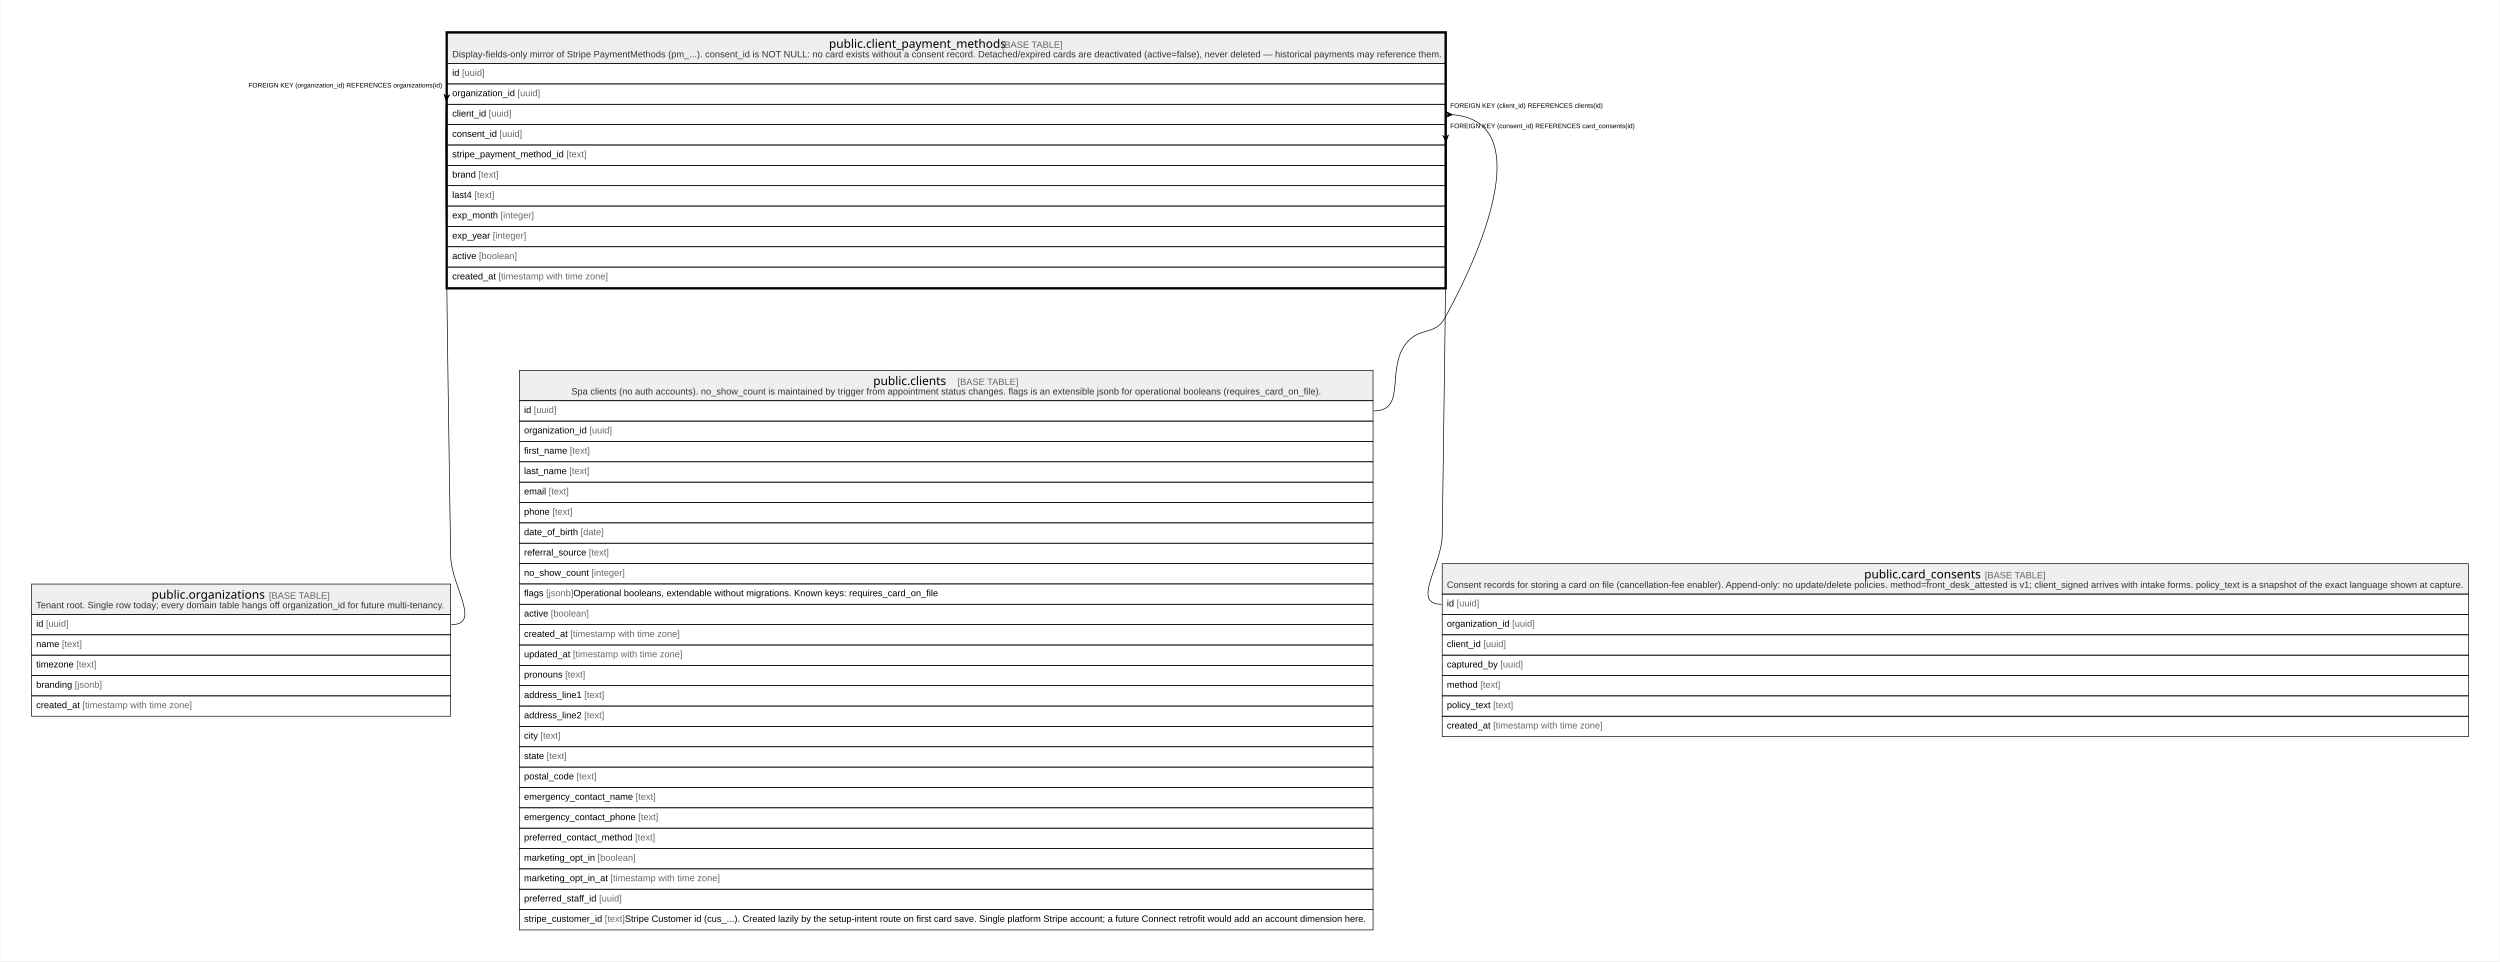
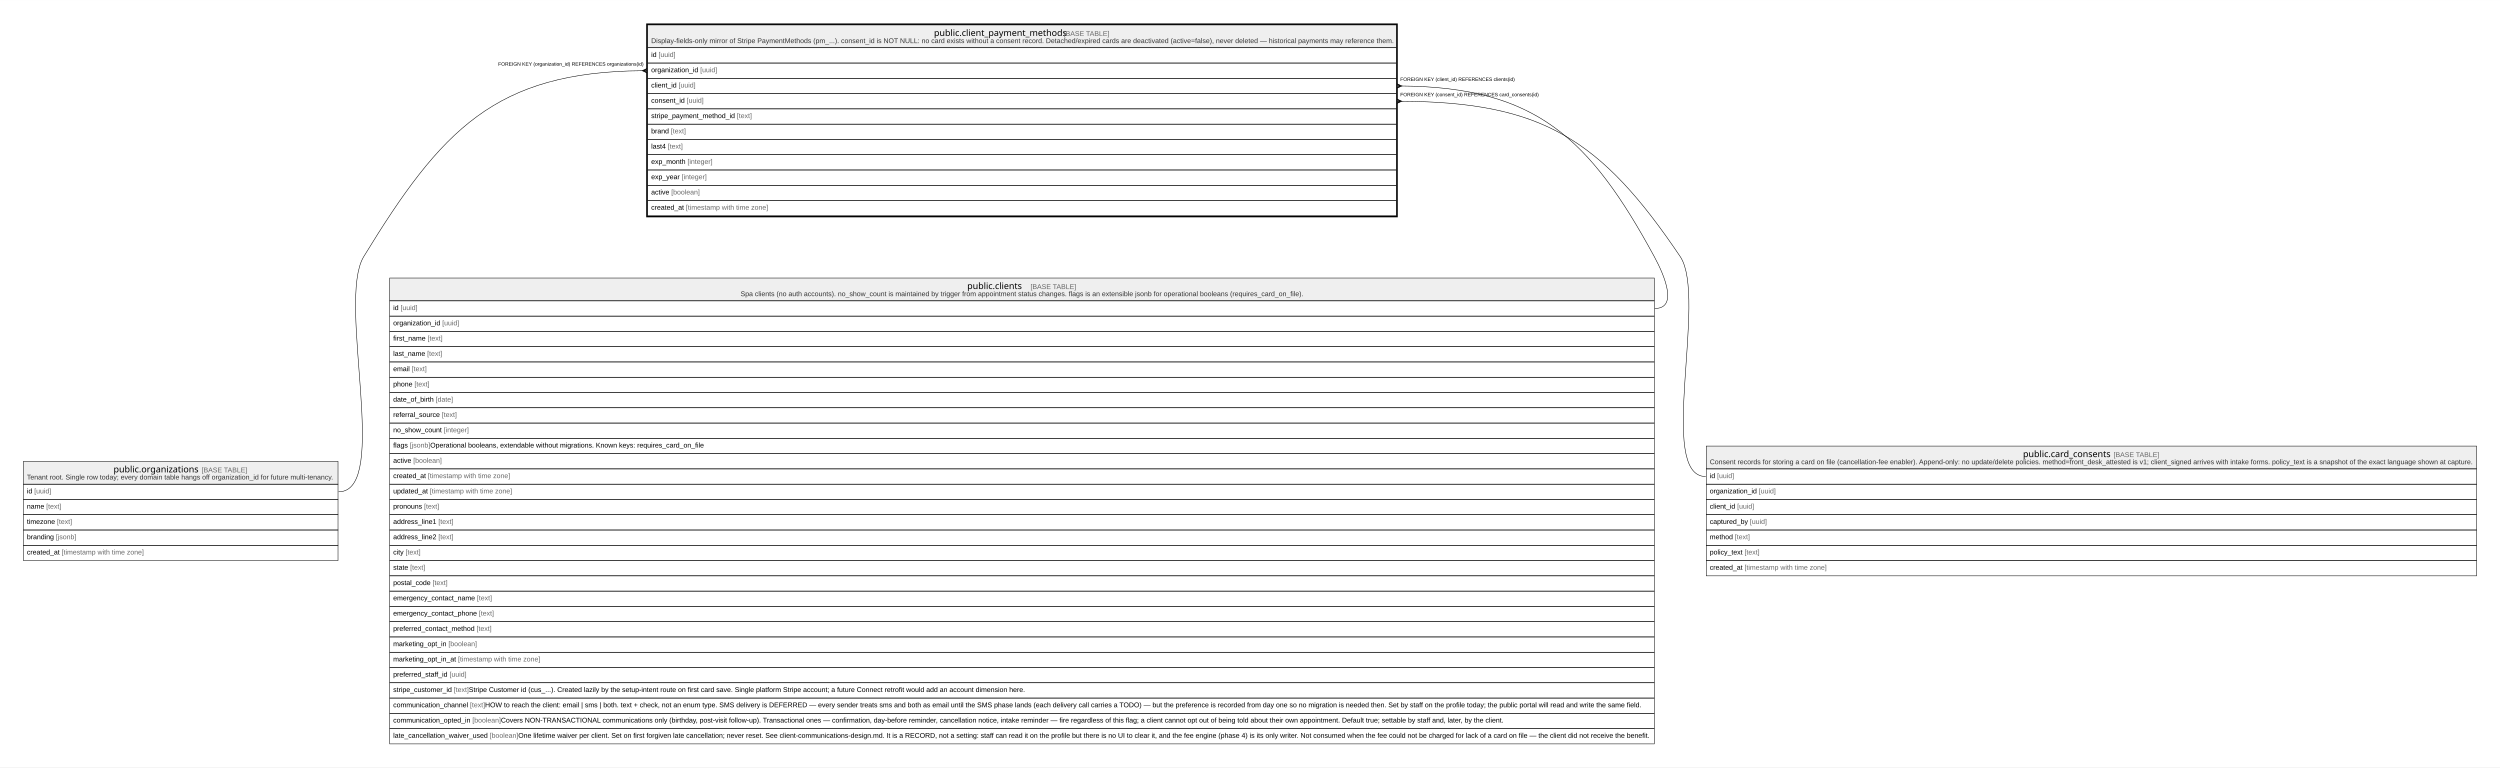
- <svg xmlns="http://www.w3.org/2000/svg" width="3782pt" height="1454pt" viewBox="0.00 0.00 3781.99 1454.40">
-   <g id="graph0" class="graph" transform="scale(1 1) rotate(0) translate(4 1450.4)">
-     <polygon fill="white" stroke="none" points="-4,4 -4,-1450.4 3777.99,-1450.4 3777.99,4 -4,4" />
+ <svg xmlns="http://www.w3.org/2000/svg" width="5040pt" height="1547pt" viewBox="0.00 0.00 5039.99 1546.80">
+   <g id="graph0" class="graph" transform="scale(1 1) rotate(0) translate(4 1542.8)">
+     <polygon fill="white" stroke="none" points="-4,4 -4,-1542.8 5035.99,-1542.8 5035.99,4 -4,4" />
    <g id="node1" class="node">
-       <polygon fill="#efefef" stroke="none" points="672.74,-1354.2 672.74,-1400.2 2181.9,-1400.2 2181.9,-1354.2 672.74,-1354.2" />
-       <polygon fill="none" stroke="black" points="672.74,-1354.2 672.74,-1400.2 2181.9,-1400.2 2181.9,-1354.2 672.74,-1354.2" />
-       <text text-anchor="start" x="1249.85" y="-1378" font-family="Arial Bold" font-size="18.00">public.client_payment_methods</text>
-       <text text-anchor="start" x="1480.3" y="-1378" font-family="Arial" font-size="14.00">    </text>
-       <text text-anchor="start" x="1511.42" y="-1378" font-family="Arial" font-size="14.00" fill="#666666">[BASE TABLE]</text>
-       <text text-anchor="start" x="679.74" y="-1363.6" font-family="Arial" font-size="14.00" fill="#333333">Display-fields-only mirror of Stripe PaymentMethods (pm_...). consent_id is NOT NULL: no card exists without a consent record. Detached/expired cards are deactivated (active=false), never deleted — historical payments may reference them.</text>
-       <polygon fill="none" stroke="black" points="672.74,-1323.4 672.74,-1354.2 2181.9,-1354.2 2181.9,-1323.4 672.74,-1323.4" />
-       <text text-anchor="start" x="679.74" y="-1335.6" font-family="Arial" font-size="14.00">id </text>
-       <text text-anchor="start" x="694.52" y="-1335.6" font-family="Arial" font-size="14.00" fill="#666666">[uuid]</text>
-       <polygon fill="none" stroke="black" points="672.74,-1292.6 672.74,-1323.4 2181.9,-1323.4 2181.9,-1292.6 672.74,-1292.6" />
-       <text text-anchor="start" x="679.74" y="-1304.8" font-family="Arial" font-size="14.00">organization_id </text>
-       <text text-anchor="start" x="778.59" y="-1304.8" font-family="Arial" font-size="14.00" fill="#666666">[uuid]</text>
-       <polygon fill="none" stroke="black" points="672.74,-1261.8 672.74,-1292.6 2181.9,-1292.6 2181.9,-1261.8 672.74,-1261.8" />
-       <text text-anchor="start" x="679.74" y="-1274" font-family="Arial" font-size="14.00">client_id </text>
-       <text text-anchor="start" x="734.99" y="-1274" font-family="Arial" font-size="14.00" fill="#666666">[uuid]</text>
-       <polygon fill="none" stroke="black" points="672.74,-1231 672.74,-1261.8 2181.9,-1261.8 2181.9,-1231 672.74,-1231" />
-       <text text-anchor="start" x="679.74" y="-1243.2" font-family="Arial" font-size="14.00">consent_id </text>
-       <text text-anchor="start" x="751.34" y="-1243.2" font-family="Arial" font-size="14.00" fill="#666666">[uuid]</text>
-       <polygon fill="none" stroke="black" points="672.74,-1200.2 672.74,-1231 2181.9,-1231 2181.9,-1200.2 672.74,-1200.2" />
-       <text text-anchor="start" x="679.74" y="-1212.4" font-family="Arial" font-size="14.00">stripe_payment_method_id </text>
-       <text text-anchor="start" x="852.51" y="-1212.4" font-family="Arial" font-size="14.00" fill="#666666">[text]</text>
-       <polygon fill="none" stroke="black" points="672.74,-1169.4 672.74,-1200.2 2181.9,-1200.2 2181.9,-1169.4 672.74,-1169.4" />
-       <text text-anchor="start" x="679.74" y="-1181.6" font-family="Arial" font-size="14.00">brand </text>
-       <text text-anchor="start" x="719.43" y="-1181.6" font-family="Arial" font-size="14.00" fill="#666666">[text]</text>
-       <polygon fill="none" stroke="black" points="672.74,-1138.6 672.74,-1169.4 2181.9,-1169.4 2181.9,-1138.6 672.74,-1138.6" />
-       <text text-anchor="start" x="679.74" y="-1150.8" font-family="Arial" font-size="14.00">last4 </text>
-       <text text-anchor="start" x="713.2" y="-1150.8" font-family="Arial" font-size="14.00" fill="#666666">[text]</text>
-       <polygon fill="none" stroke="black" points="672.74,-1107.8 672.74,-1138.6 2181.9,-1138.6 2181.9,-1107.8 672.74,-1107.8" />
-       <text text-anchor="start" x="679.74" y="-1120" font-family="Arial" font-size="14.00">exp_month </text>
-       <text text-anchor="start" x="752.9" y="-1120" font-family="Arial" font-size="14.00" fill="#666666">[integer]</text>
-       <polygon fill="none" stroke="black" points="672.74,-1077 672.74,-1107.8 2181.9,-1107.8 2181.9,-1077 672.74,-1077" />
-       <text text-anchor="start" x="679.74" y="-1089.2" font-family="Arial" font-size="14.00">exp_year </text>
-       <text text-anchor="start" x="741.22" y="-1089.2" font-family="Arial" font-size="14.00" fill="#666666">[integer]</text>
-       <polygon fill="none" stroke="black" points="672.74,-1046.2 672.74,-1077 2181.9,-1077 2181.9,-1046.2 672.74,-1046.2" />
-       <text text-anchor="start" x="679.74" y="-1058.4" font-family="Arial" font-size="14.00">active </text>
-       <text text-anchor="start" x="720.2" y="-1058.4" font-family="Arial" font-size="14.00" fill="#666666">[boolean]</text>
-       <polygon fill="none" stroke="black" points="672.74,-1015.4 672.74,-1046.2 2181.9,-1046.2 2181.9,-1015.4 672.74,-1015.4" />
-       <text text-anchor="start" x="679.74" y="-1027.6" font-family="Arial" font-size="14.00">created_at </text>
-       <text text-anchor="start" x="749.79" y="-1027.6" font-family="Arial" font-size="14.00" fill="#666666">[timestamp with time zone]</text>
-       <polygon fill="none" stroke="black" stroke-width="3" points="671.24,-1013.9 671.24,-1401.7 2183.4,-1401.7 2183.4,-1013.9 671.24,-1013.9" />
+       <polygon fill="#efefef" stroke="none" points="1301.74,-1446.6 1301.74,-1492.6 2810.9,-1492.6 2810.9,-1446.6 1301.74,-1446.6" />
+       <polygon fill="none" stroke="black" points="1301.74,-1446.6 1301.74,-1492.6 2810.9,-1492.6 2810.9,-1446.6 1301.74,-1446.6" />
+       <text text-anchor="start" x="1878.85" y="-1470.4" font-family="Arial Bold" font-size="18.00">public.client_payment_methods</text>
+       <text text-anchor="start" x="2109.3" y="-1470.4" font-family="Arial" font-size="14.00">    </text>
+       <text text-anchor="start" x="2140.42" y="-1470.4" font-family="Arial" font-size="14.00" fill="#666666">[BASE TABLE]</text>
+       <text text-anchor="start" x="1308.74" y="-1456" font-family="Arial" font-size="14.00" fill="#333333">Display-fields-only mirror of Stripe PaymentMethods (pm_...). consent_id is NOT NULL: no card exists without a consent record. Detached/expired cards are deactivated (active=false), never deleted — historical payments may reference them.</text>
+       <polygon fill="none" stroke="black" points="1301.74,-1415.8 1301.74,-1446.6 2810.9,-1446.6 2810.9,-1415.8 1301.74,-1415.8" />
+       <text text-anchor="start" x="1308.74" y="-1428" font-family="Arial" font-size="14.00">id </text>
+       <text text-anchor="start" x="1323.52" y="-1428" font-family="Arial" font-size="14.00" fill="#666666">[uuid]</text>
+       <polygon fill="none" stroke="black" points="1301.74,-1385 1301.74,-1415.8 2810.9,-1415.8 2810.9,-1385 1301.74,-1385" />
+       <text text-anchor="start" x="1308.74" y="-1397.2" font-family="Arial" font-size="14.00">organization_id </text>
+       <text text-anchor="start" x="1407.59" y="-1397.2" font-family="Arial" font-size="14.00" fill="#666666">[uuid]</text>
+       <polygon fill="none" stroke="black" points="1301.74,-1354.2 1301.74,-1385 2810.9,-1385 2810.9,-1354.2 1301.74,-1354.2" />
+       <text text-anchor="start" x="1308.74" y="-1366.4" font-family="Arial" font-size="14.00">client_id </text>
+       <text text-anchor="start" x="1363.99" y="-1366.4" font-family="Arial" font-size="14.00" fill="#666666">[uuid]</text>
+       <polygon fill="none" stroke="black" points="1301.74,-1323.4 1301.74,-1354.2 2810.9,-1354.2 2810.9,-1323.4 1301.74,-1323.4" />
+       <text text-anchor="start" x="1308.74" y="-1335.6" font-family="Arial" font-size="14.00">consent_id </text>
+       <text text-anchor="start" x="1380.34" y="-1335.6" font-family="Arial" font-size="14.00" fill="#666666">[uuid]</text>
+       <polygon fill="none" stroke="black" points="1301.74,-1292.6 1301.74,-1323.4 2810.9,-1323.4 2810.9,-1292.6 1301.74,-1292.6" />
+       <text text-anchor="start" x="1308.74" y="-1304.8" font-family="Arial" font-size="14.00">stripe_payment_method_id </text>
+       <text text-anchor="start" x="1481.51" y="-1304.8" font-family="Arial" font-size="14.00" fill="#666666">[text]</text>
+       <polygon fill="none" stroke="black" points="1301.74,-1261.8 1301.74,-1292.6 2810.9,-1292.6 2810.9,-1261.8 1301.74,-1261.8" />
+       <text text-anchor="start" x="1308.74" y="-1274" font-family="Arial" font-size="14.00">brand </text>
+       <text text-anchor="start" x="1348.43" y="-1274" font-family="Arial" font-size="14.00" fill="#666666">[text]</text>
+       <polygon fill="none" stroke="black" points="1301.74,-1231 1301.74,-1261.8 2810.9,-1261.8 2810.9,-1231 1301.74,-1231" />
+       <text text-anchor="start" x="1308.74" y="-1243.2" font-family="Arial" font-size="14.00">last4 </text>
+       <text text-anchor="start" x="1342.2" y="-1243.2" font-family="Arial" font-size="14.00" fill="#666666">[text]</text>
+       <polygon fill="none" stroke="black" points="1301.74,-1200.2 1301.74,-1231 2810.9,-1231 2810.9,-1200.2 1301.74,-1200.2" />
+       <text text-anchor="start" x="1308.74" y="-1212.4" font-family="Arial" font-size="14.00">exp_month </text>
+       <text text-anchor="start" x="1381.9" y="-1212.4" font-family="Arial" font-size="14.00" fill="#666666">[integer]</text>
+       <polygon fill="none" stroke="black" points="1301.74,-1169.4 1301.74,-1200.2 2810.9,-1200.2 2810.9,-1169.4 1301.74,-1169.4" />
+       <text text-anchor="start" x="1308.74" y="-1181.6" font-family="Arial" font-size="14.00">exp_year </text>
+       <text text-anchor="start" x="1370.22" y="-1181.6" font-family="Arial" font-size="14.00" fill="#666666">[integer]</text>
+       <polygon fill="none" stroke="black" points="1301.74,-1138.6 1301.74,-1169.4 2810.9,-1169.4 2810.9,-1138.6 1301.74,-1138.6" />
+       <text text-anchor="start" x="1308.74" y="-1150.8" font-family="Arial" font-size="14.00">active </text>
+       <text text-anchor="start" x="1349.2" y="-1150.8" font-family="Arial" font-size="14.00" fill="#666666">[boolean]</text>
+       <polygon fill="none" stroke="black" points="1301.74,-1107.8 1301.74,-1138.6 2810.9,-1138.6 2810.9,-1107.8 1301.74,-1107.8" />
+       <text text-anchor="start" x="1308.74" y="-1120" font-family="Arial" font-size="14.00">created_at </text>
+       <text text-anchor="start" x="1378.79" y="-1120" font-family="Arial" font-size="14.00" fill="#666666">[timestamp with time zone]</text>
+       <polygon fill="none" stroke="black" stroke-width="3" points="1300.24,-1106.3 1300.24,-1494.1 2812.4,-1494.1 2812.4,-1106.3 1300.24,-1106.3" />
    </g>
    <g id="node2" class="node">
-       <polygon fill="#efefef" stroke="none" points="43.2,-520.6 43.2,-566.6 677.44,-566.6 677.44,-520.6 43.2,-520.6" />
-       <polygon fill="none" stroke="black" points="43.2,-520.6 43.2,-566.6 677.44,-566.6 677.44,-520.6 43.2,-520.6" />
-       <text text-anchor="start" x="224.84" y="-544.4" font-family="Arial Bold" font-size="18.00">public.organizations</text>
-       <text text-anchor="start" x="371.3" y="-544.4" font-family="Arial" font-size="14.00">    </text>
-       <text text-anchor="start" x="402.42" y="-544.4" font-family="Arial" font-size="14.00" fill="#666666">[BASE TABLE]</text>
-       <text text-anchor="start" x="50.2" y="-530" font-family="Arial" font-size="14.00" fill="#333333">Tenant root. Single row today; every domain table hangs off organization_id for future multi-tenancy.</text>
-       <polygon fill="none" stroke="black" points="43.2,-489.8 43.2,-520.6 677.44,-520.6 677.44,-489.8 43.2,-489.8" />
-       <text text-anchor="start" x="50.2" y="-502" font-family="Arial" font-size="14.00">id </text>
-       <text text-anchor="start" x="64.99" y="-502" font-family="Arial" font-size="14.00" fill="#666666">[uuid]</text>
-       <polygon fill="none" stroke="black" points="43.2,-459 43.2,-489.8 677.44,-489.8 677.44,-459 43.2,-459" />
-       <text text-anchor="start" x="50.2" y="-471.2" font-family="Arial" font-size="14.00">name </text>
-       <text text-anchor="start" x="89.11" y="-471.2" font-family="Arial" font-size="14.00" fill="#666666">[text]</text>
-       <polygon fill="none" stroke="black" points="43.2,-428.2 43.2,-459 677.44,-459 677.44,-428.2 43.2,-428.2" />
-       <text text-anchor="start" x="50.2" y="-440.4" font-family="Arial" font-size="14.00">timezone </text>
-       <text text-anchor="start" x="110.9" y="-440.4" font-family="Arial" font-size="14.00" fill="#666666">[text]</text>
-       <polygon fill="none" stroke="black" points="43.2,-397.4 43.2,-428.2 677.44,-428.2 677.44,-397.4 43.2,-397.4" />
-       <text text-anchor="start" x="50.2" y="-409.6" font-family="Arial" font-size="14.00">branding </text>
-       <text text-anchor="start" x="108.58" y="-409.6" font-family="Arial" font-size="14.00" fill="#666666">[jsonb]</text>
-       <polygon fill="none" stroke="black" points="43.2,-366.6 43.2,-397.4 677.44,-397.4 677.44,-366.6 43.2,-366.6" />
-       <text text-anchor="start" x="50.2" y="-378.8" font-family="Arial" font-size="14.00">created_at </text>
-       <text text-anchor="start" x="120.25" y="-378.8" font-family="Arial" font-size="14.00" fill="#666666">[timestamp with time zone]</text>
+       <polygon fill="#efefef" stroke="none" points="43.2,-566.8 43.2,-612.8 677.44,-612.8 677.44,-566.8 43.2,-566.8" />
+       <polygon fill="none" stroke="black" points="43.2,-566.8 43.2,-612.8 677.44,-612.8 677.44,-566.8 43.2,-566.8" />
+       <text text-anchor="start" x="224.84" y="-590.6" font-family="Arial Bold" font-size="18.00">public.organizations</text>
+       <text text-anchor="start" x="371.3" y="-590.6" font-family="Arial" font-size="14.00">    </text>
+       <text text-anchor="start" x="402.42" y="-590.6" font-family="Arial" font-size="14.00" fill="#666666">[BASE TABLE]</text>
+       <text text-anchor="start" x="50.2" y="-576.2" font-family="Arial" font-size="14.00" fill="#333333">Tenant root. Single row today; every domain table hangs off organization_id for future multi-tenancy.</text>
+       <polygon fill="none" stroke="black" points="43.2,-536 43.2,-566.8 677.44,-566.8 677.44,-536 43.2,-536" />
+       <text text-anchor="start" x="50.2" y="-548.2" font-family="Arial" font-size="14.00">id </text>
+       <text text-anchor="start" x="64.99" y="-548.2" font-family="Arial" font-size="14.00" fill="#666666">[uuid]</text>
+       <polygon fill="none" stroke="black" points="43.2,-505.2 43.2,-536 677.44,-536 677.44,-505.2 43.2,-505.2" />
+       <text text-anchor="start" x="50.2" y="-517.4" font-family="Arial" font-size="14.00">name </text>
+       <text text-anchor="start" x="89.11" y="-517.4" font-family="Arial" font-size="14.00" fill="#666666">[text]</text>
+       <polygon fill="none" stroke="black" points="43.2,-474.4 43.2,-505.2 677.44,-505.2 677.44,-474.4 43.2,-474.4" />
+       <text text-anchor="start" x="50.2" y="-486.6" font-family="Arial" font-size="14.00">timezone </text>
+       <text text-anchor="start" x="110.9" y="-486.6" font-family="Arial" font-size="14.00" fill="#666666">[text]</text>
+       <polygon fill="none" stroke="black" points="43.2,-443.6 43.2,-474.4 677.44,-474.4 677.44,-443.6 43.2,-443.6" />
+       <text text-anchor="start" x="50.2" y="-455.8" font-family="Arial" font-size="14.00">branding </text>
+       <text text-anchor="start" x="108.58" y="-455.8" font-family="Arial" font-size="14.00" fill="#666666">[jsonb]</text>
+       <polygon fill="none" stroke="black" points="43.2,-412.8 43.2,-443.6 677.44,-443.6 677.44,-412.8 43.2,-412.8" />
+       <text text-anchor="start" x="50.2" y="-425" font-family="Arial" font-size="14.00">created_at </text>
+       <text text-anchor="start" x="120.25" y="-425" font-family="Arial" font-size="14.00" fill="#666666">[timestamp with time zone]</text>
    </g>
    <g id="edge1" class="edge">
-       <path fill="none" stroke="black" d="M670.67,-1297.86C667.2,-1213.27 677.24,-627.38 677.44,-609.8 677.96,-563.31 724.93,-505.2 678.44,-505.2" />
-       <polygon fill="black" stroke="black" points="670.65,-1297.72 667.23,-1308.14 671.21,-1303.03 671.67,-1307.33 671.67,-1307.33 671.67,-1307.33 671.21,-1303.03 676.18,-1307.2 670.65,-1297.72" />
-       <text text-anchor="start" x="371.3" y="-1318" font-family="Arial" font-size="10.00">FOREIGN KEY (organization_id) REFERENCES organizations(id)</text>
+       <path fill="none" stroke="black" d="M1290.58,-1400.36C994.56,-1397.78 885.92,-1281.84 729.32,-1025.6 674.05,-935.17 784.42,-551.4 678.44,-551.4" />
+       <polygon fill="black" stroke="black" points="1290.4,-1400.36 1300.38,-1404.9 1295.74,-1400.38 1300.07,-1400.4 1300.07,-1400.4 1300.07,-1400.4 1295.74,-1400.38 1300.42,-1395.9 1290.4,-1400.36" />
+       <text text-anchor="start" x="1000.3" y="-1410.4" font-family="Arial" font-size="10.00">FOREIGN KEY (organization_id) REFERENCES organizations(id)</text>
    </g>
    <g id="node3" class="node">
-       <polygon fill="#efefef" stroke="none" points="781.45,-844 781.45,-890 2073.19,-890 2073.19,-844 781.45,-844" />
-       <polygon fill="none" stroke="black" points="781.45,-844 781.45,-890 2073.19,-890 2073.19,-844 781.45,-844" />
-       <text text-anchor="start" x="1316.84" y="-867.8" font-family="Arial Bold" font-size="18.00">public.clients</text>
-       <text text-anchor="start" x="1413.31" y="-867.8" font-family="Arial" font-size="14.00">    </text>
-       <text text-anchor="start" x="1444.43" y="-867.8" font-family="Arial" font-size="14.00" fill="#666666">[BASE TABLE]</text>
-       <text text-anchor="start" x="859.99" y="-853.4" font-family="Arial" font-size="14.00" fill="#333333">Spa clients (no auth accounts). no_show_count is maintained by trigger from appointment status changes. flags is an extensible jsonb for operational booleans (requires_card_on_file).</text>
-       <polygon fill="none" stroke="black" points="781.45,-813.2 781.45,-844 2073.19,-844 2073.19,-813.2 781.45,-813.2" />
-       <text text-anchor="start" x="788.45" y="-825.4" font-family="Arial" font-size="14.00">id </text>
-       <text text-anchor="start" x="803.23" y="-825.4" font-family="Arial" font-size="14.00" fill="#666666">[uuid]</text>
-       <polygon fill="none" stroke="black" points="781.45,-782.4 781.45,-813.2 2073.19,-813.2 2073.19,-782.4 781.45,-782.4" />
-       <text text-anchor="start" x="788.45" y="-794.6" font-family="Arial" font-size="14.00">organization_id </text>
-       <text text-anchor="start" x="887.29" y="-794.6" font-family="Arial" font-size="14.00" fill="#666666">[uuid]</text>
-       <polygon fill="none" stroke="black" points="781.45,-751.6 781.45,-782.4 2073.19,-782.4 2073.19,-751.6 781.45,-751.6" />
-       <text text-anchor="start" x="788.45" y="-763.8" font-family="Arial" font-size="14.00">first_name </text>
-       <text text-anchor="start" x="857.69" y="-763.8" font-family="Arial" font-size="14.00" fill="#666666">[text]</text>
-       <polygon fill="none" stroke="black" points="781.45,-720.8 781.45,-751.6 2073.19,-751.6 2073.19,-720.8 781.45,-720.8" />
-       <text text-anchor="start" x="788.45" y="-733" font-family="Arial" font-size="14.00">last_name </text>
-       <text text-anchor="start" x="856.93" y="-733" font-family="Arial" font-size="14.00" fill="#666666">[text]</text>
-       <polygon fill="none" stroke="black" points="781.45,-690 781.45,-720.8 2073.19,-720.8 2073.19,-690 781.45,-690" />
-       <text text-anchor="start" x="788.45" y="-702.2" font-family="Arial" font-size="14.00">email </text>
-       <text text-anchor="start" x="825.79" y="-702.2" font-family="Arial" font-size="14.00" fill="#666666">[text]</text>
-       <polygon fill="none" stroke="black" points="781.45,-659.2 781.45,-690 2073.19,-690 2073.19,-659.2 781.45,-659.2" />
-       <text text-anchor="start" x="788.45" y="-671.4" font-family="Arial" font-size="14.00">phone </text>
-       <text text-anchor="start" x="831.27" y="-671.4" font-family="Arial" font-size="14.00" fill="#666666">[text]</text>
-       <polygon fill="none" stroke="black" points="781.45,-628.4 781.45,-659.2 2073.19,-659.2 2073.19,-628.4 781.45,-628.4" />
-       <text text-anchor="start" x="788.45" y="-640.6" font-family="Arial" font-size="14.00">date_of_birth </text>
-       <text text-anchor="start" x="874.07" y="-640.6" font-family="Arial" font-size="14.00" fill="#666666">[date]</text>
-       <polygon fill="none" stroke="black" points="781.45,-597.6 781.45,-628.4 2073.19,-628.4 2073.19,-597.6 781.45,-597.6" />
-       <text text-anchor="start" x="788.45" y="-609.8" font-family="Arial" font-size="14.00">referral_source </text>
-       <text text-anchor="start" x="886.49" y="-609.8" font-family="Arial" font-size="14.00" fill="#666666">[text]</text>
-       <polygon fill="none" stroke="black" points="781.45,-566.8 781.45,-597.6 2073.19,-597.6 2073.19,-566.8 781.45,-566.8" />
-       <text text-anchor="start" x="788.45" y="-579" font-family="Arial" font-size="14.00">no_show_count </text>
-       <text text-anchor="start" x="890.41" y="-579" font-family="Arial" font-size="14.00" fill="#666666">[integer]</text>
-       <polygon fill="none" stroke="black" points="781.45,-536 781.45,-566.8 2073.19,-566.8 2073.19,-536 781.45,-536" />
-       <text text-anchor="start" x="788.45" y="-548.2" font-family="Arial" font-size="14.00">flags </text>
-       <text text-anchor="start" x="821.91" y="-548.2" font-family="Arial" font-size="14.00" fill="#666666">[jsonb]</text>
-       <text text-anchor="start" x="863.16" y="-548.2" font-family="Arial" font-size="14.00"> Operational booleans, extendable without migrations. Known keys: requires_card_on_file</text>
-       <polygon fill="none" stroke="black" points="781.45,-505.2 781.45,-536 2073.19,-536 2073.19,-505.2 781.45,-505.2" />
-       <text text-anchor="start" x="788.45" y="-517.4" font-family="Arial" font-size="14.00">active </text>
-       <text text-anchor="start" x="828.91" y="-517.4" font-family="Arial" font-size="14.00" fill="#666666">[boolean]</text>
-       <polygon fill="none" stroke="black" points="781.45,-474.4 781.45,-505.2 2073.19,-505.2 2073.19,-474.4 781.45,-474.4" />
-       <text text-anchor="start" x="788.45" y="-486.6" font-family="Arial" font-size="14.00">created_at </text>
-       <text text-anchor="start" x="858.49" y="-486.6" font-family="Arial" font-size="14.00" fill="#666666">[timestamp with time zone]</text>
-       <polygon fill="none" stroke="black" points="781.45,-443.6 781.45,-474.4 2073.19,-474.4 2073.19,-443.6 781.45,-443.6" />
-       <text text-anchor="start" x="788.45" y="-455.8" font-family="Arial" font-size="14.00">updated_at </text>
-       <text text-anchor="start" x="862.4" y="-455.8" font-family="Arial" font-size="14.00" fill="#666666">[timestamp with time zone]</text>
-       <polygon fill="none" stroke="black" points="781.45,-412.8 781.45,-443.6 2073.19,-443.6 2073.19,-412.8 781.45,-412.8" />
-       <text text-anchor="start" x="788.45" y="-425" font-family="Arial" font-size="14.00">pronouns </text>
-       <text text-anchor="start" x="850.71" y="-425" font-family="Arial" font-size="14.00" fill="#666666">[text]</text>
-       <polygon fill="none" stroke="black" points="781.45,-382 781.45,-412.8 2073.19,-412.8 2073.19,-382 781.45,-382" />
-       <text text-anchor="start" x="788.45" y="-394.2" font-family="Arial" font-size="14.00">address_line1 </text>
-       <text text-anchor="start" x="879.51" y="-394.2" font-family="Arial" font-size="14.00" fill="#666666">[text]</text>
-       <polygon fill="none" stroke="black" points="781.45,-351.2 781.45,-382 2073.19,-382 2073.19,-351.2 781.45,-351.2" />
-       <text text-anchor="start" x="788.45" y="-363.4" font-family="Arial" font-size="14.00">address_line2 </text>
-       <text text-anchor="start" x="879.51" y="-363.4" font-family="Arial" font-size="14.00" fill="#666666">[text]</text>
-       <polygon fill="none" stroke="black" points="781.45,-320.4 781.45,-351.2 2073.19,-351.2 2073.19,-320.4 781.45,-320.4" />
-       <text text-anchor="start" x="788.45" y="-332.6" font-family="Arial" font-size="14.00">city </text>
-       <text text-anchor="start" x="813.34" y="-332.6" font-family="Arial" font-size="14.00" fill="#666666">[text]</text>
-       <polygon fill="none" stroke="black" points="781.45,-289.6 781.45,-320.4 2073.19,-320.4 2073.19,-289.6 781.45,-289.6" />
-       <text text-anchor="start" x="788.45" y="-301.8" font-family="Arial" font-size="14.00">state </text>
-       <text text-anchor="start" x="822.69" y="-301.8" font-family="Arial" font-size="14.00" fill="#666666">[text]</text>
-       <polygon fill="none" stroke="black" points="781.45,-258.8 781.45,-289.6 2073.19,-289.6 2073.19,-258.8 781.45,-258.8" />
-       <text text-anchor="start" x="788.45" y="-271" font-family="Arial" font-size="14.00">postal_code </text>
-       <text text-anchor="start" x="867.84" y="-271" font-family="Arial" font-size="14.00" fill="#666666">[text]</text>
-       <polygon fill="none" stroke="black" points="781.45,-228 781.45,-258.8 2073.19,-258.8 2073.19,-228 781.45,-228" />
-       <text text-anchor="start" x="788.45" y="-240.2" font-family="Arial" font-size="14.00">emergency_contact_name </text>
-       <text text-anchor="start" x="957.32" y="-240.2" font-family="Arial" font-size="14.00" fill="#666666">[text]</text>
-       <polygon fill="none" stroke="black" points="781.45,-197.2 781.45,-228 2073.19,-228 2073.19,-197.2 781.45,-197.2" />
-       <text text-anchor="start" x="788.45" y="-209.4" font-family="Arial" font-size="14.00">emergency_contact_phone </text>
-       <text text-anchor="start" x="961.23" y="-209.4" font-family="Arial" font-size="14.00" fill="#666666">[text]</text>
-       <polygon fill="none" stroke="black" points="781.45,-166.4 781.45,-197.2 2073.19,-197.2 2073.19,-166.4 781.45,-166.4" />
-       <text text-anchor="start" x="788.45" y="-178.6" font-family="Arial" font-size="14.00">preferred_contact_method </text>
-       <text text-anchor="start" x="956.55" y="-178.6" font-family="Arial" font-size="14.00" fill="#666666">[text]</text>
-       <polygon fill="none" stroke="black" points="781.45,-135.6 781.45,-166.4 2073.19,-166.4 2073.19,-135.6 781.45,-135.6" />
-       <text text-anchor="start" x="788.45" y="-147.8" font-family="Arial" font-size="14.00">marketing_opt_in </text>
-       <text text-anchor="start" x="899.74" y="-147.8" font-family="Arial" font-size="14.00" fill="#666666">[boolean]</text>
-       <polygon fill="none" stroke="black" points="781.45,-104.8 781.45,-135.6 2073.19,-135.6 2073.19,-104.8 781.45,-104.8" />
-       <text text-anchor="start" x="788.45" y="-117" font-family="Arial" font-size="14.00">marketing_opt_in_at </text>
-       <text text-anchor="start" x="919.2" y="-117" font-family="Arial" font-size="14.00" fill="#666666">[timestamp with time zone]</text>
-       <polygon fill="none" stroke="black" points="781.45,-74 781.45,-104.8 2073.19,-104.8 2073.19,-74 781.45,-74" />
-       <text text-anchor="start" x="788.45" y="-86.2" font-family="Arial" font-size="14.00">preferred_staff_id </text>
-       <text text-anchor="start" x="902.07" y="-86.2" font-family="Arial" font-size="14.00" fill="#666666">[uuid]</text>
-       <polygon fill="none" stroke="black" points="781.45,-43.2 781.45,-74 2073.19,-74 2073.19,-43.2 781.45,-43.2" />
-       <text text-anchor="start" x="788.45" y="-55.4" font-family="Arial" font-size="14.00">stripe_customer_id </text>
-       <text text-anchor="start" x="910.61" y="-55.4" font-family="Arial" font-size="14.00" fill="#666666">[text]</text>
-       <text text-anchor="start" x="940.96" y="-55.4" font-family="Arial" font-size="14.00"> Stripe Customer id (cus_...). Created lazily by the setup-intent route on first card save. Single platform Stripe account; a future Connect retrofit would add an account dimension here.</text>
+       <polygon fill="#efefef" stroke="none" points="781.64,-936.4 781.64,-982.4 3331,-982.4 3331,-936.4 781.64,-936.4" />
+       <polygon fill="none" stroke="black" points="781.64,-936.4 781.64,-982.4 3331,-982.4 3331,-936.4 781.64,-936.4" />
+       <text text-anchor="start" x="1945.84" y="-960.2" font-family="Arial Bold" font-size="18.00">public.clients</text>
+       <text text-anchor="start" x="2042.31" y="-960.2" font-family="Arial" font-size="14.00">    </text>
+       <text text-anchor="start" x="2073.43" y="-960.2" font-family="Arial" font-size="14.00" fill="#666666">[BASE TABLE]</text>
+       <text text-anchor="start" x="1488.99" y="-945.8" font-family="Arial" font-size="14.00" fill="#333333">Spa clients (no auth accounts). no_show_count is maintained by trigger from appointment status changes. flags is an extensible jsonb for operational booleans (requires_card_on_file).</text>
+       <polygon fill="none" stroke="black" points="781.64,-905.6 781.64,-936.4 3331,-936.4 3331,-905.6 781.64,-905.6" />
+       <text text-anchor="start" x="788.64" y="-917.8" font-family="Arial" font-size="14.00">id </text>
+       <text text-anchor="start" x="803.43" y="-917.8" font-family="Arial" font-size="14.00" fill="#666666">[uuid]</text>
+       <polygon fill="none" stroke="black" points="781.64,-874.8 781.64,-905.6 3331,-905.6 3331,-874.8 781.64,-874.8" />
+       <text text-anchor="start" x="788.64" y="-887" font-family="Arial" font-size="14.00">organization_id </text>
+       <text text-anchor="start" x="887.49" y="-887" font-family="Arial" font-size="14.00" fill="#666666">[uuid]</text>
+       <polygon fill="none" stroke="black" points="781.64,-844 781.64,-874.8 3331,-874.8 3331,-844 781.64,-844" />
+       <text text-anchor="start" x="788.64" y="-856.2" font-family="Arial" font-size="14.00">first_name </text>
+       <text text-anchor="start" x="857.89" y="-856.2" font-family="Arial" font-size="14.00" fill="#666666">[text]</text>
+       <polygon fill="none" stroke="black" points="781.64,-813.2 781.64,-844 3331,-844 3331,-813.2 781.64,-813.2" />
+       <text text-anchor="start" x="788.64" y="-825.4" font-family="Arial" font-size="14.00">last_name </text>
+       <text text-anchor="start" x="857.12" y="-825.4" font-family="Arial" font-size="14.00" fill="#666666">[text]</text>
+       <polygon fill="none" stroke="black" points="781.64,-782.4 781.64,-813.2 3331,-813.2 3331,-782.4 781.64,-782.4" />
+       <text text-anchor="start" x="788.64" y="-794.6" font-family="Arial" font-size="14.00">email </text>
+       <text text-anchor="start" x="825.98" y="-794.6" font-family="Arial" font-size="14.00" fill="#666666">[text]</text>
+       <polygon fill="none" stroke="black" points="781.64,-751.6 781.64,-782.4 3331,-782.4 3331,-751.6 781.64,-751.6" />
+       <text text-anchor="start" x="788.64" y="-763.8" font-family="Arial" font-size="14.00">phone </text>
+       <text text-anchor="start" x="831.46" y="-763.8" font-family="Arial" font-size="14.00" fill="#666666">[text]</text>
+       <polygon fill="none" stroke="black" points="781.64,-720.8 781.64,-751.6 3331,-751.6 3331,-720.8 781.64,-720.8" />
+       <text text-anchor="start" x="788.64" y="-733" font-family="Arial" font-size="14.00">date_of_birth </text>
+       <text text-anchor="start" x="874.26" y="-733" font-family="Arial" font-size="14.00" fill="#666666">[date]</text>
+       <polygon fill="none" stroke="black" points="781.64,-690 781.64,-720.8 3331,-720.8 3331,-690 781.64,-690" />
+       <text text-anchor="start" x="788.64" y="-702.2" font-family="Arial" font-size="14.00">referral_source </text>
+       <text text-anchor="start" x="886.68" y="-702.2" font-family="Arial" font-size="14.00" fill="#666666">[text]</text>
+       <polygon fill="none" stroke="black" points="781.64,-659.2 781.64,-690 3331,-690 3331,-659.2 781.64,-659.2" />
+       <text text-anchor="start" x="788.64" y="-671.4" font-family="Arial" font-size="14.00">no_show_count </text>
+       <text text-anchor="start" x="890.6" y="-671.4" font-family="Arial" font-size="14.00" fill="#666666">[integer]</text>
+       <polygon fill="none" stroke="black" points="781.64,-628.4 781.64,-659.2 3331,-659.2 3331,-628.4 781.64,-628.4" />
+       <text text-anchor="start" x="788.64" y="-640.6" font-family="Arial" font-size="14.00">flags </text>
+       <text text-anchor="start" x="822.1" y="-640.6" font-family="Arial" font-size="14.00" fill="#666666">[jsonb]</text>
+       <text text-anchor="start" x="863.35" y="-640.6" font-family="Arial" font-size="14.00"> Operational booleans, extendable without migrations. Known keys: requires_card_on_file</text>
+       <polygon fill="none" stroke="black" points="781.64,-597.6 781.64,-628.4 3331,-628.4 3331,-597.6 781.64,-597.6" />
+       <text text-anchor="start" x="788.64" y="-609.8" font-family="Arial" font-size="14.00">active </text>
+       <text text-anchor="start" x="829.1" y="-609.8" font-family="Arial" font-size="14.00" fill="#666666">[boolean]</text>
+       <polygon fill="none" stroke="black" points="781.64,-566.8 781.64,-597.6 3331,-597.6 3331,-566.8 781.64,-566.8" />
+       <text text-anchor="start" x="788.64" y="-579" font-family="Arial" font-size="14.00">created_at </text>
+       <text text-anchor="start" x="858.69" y="-579" font-family="Arial" font-size="14.00" fill="#666666">[timestamp with time zone]</text>
+       <polygon fill="none" stroke="black" points="781.64,-536 781.64,-566.8 3331,-566.8 3331,-536 781.64,-536" />
+       <text text-anchor="start" x="788.64" y="-548.2" font-family="Arial" font-size="14.00">updated_at </text>
+       <text text-anchor="start" x="862.6" y="-548.2" font-family="Arial" font-size="14.00" fill="#666666">[timestamp with time zone]</text>
+       <polygon fill="none" stroke="black" points="781.64,-505.2 781.64,-536 3331,-536 3331,-505.2 781.64,-505.2" />
+       <text text-anchor="start" x="788.64" y="-517.4" font-family="Arial" font-size="14.00">pronouns </text>
+       <text text-anchor="start" x="850.91" y="-517.4" font-family="Arial" font-size="14.00" fill="#666666">[text]</text>
+       <polygon fill="none" stroke="black" points="781.64,-474.4 781.64,-505.2 3331,-505.2 3331,-474.4 781.64,-474.4" />
+       <text text-anchor="start" x="788.64" y="-486.6" font-family="Arial" font-size="14.00">address_line1 </text>
+       <text text-anchor="start" x="879.7" y="-486.6" font-family="Arial" font-size="14.00" fill="#666666">[text]</text>
+       <polygon fill="none" stroke="black" points="781.64,-443.6 781.64,-474.4 3331,-474.4 3331,-443.6 781.64,-443.6" />
+       <text text-anchor="start" x="788.64" y="-455.8" font-family="Arial" font-size="14.00">address_line2 </text>
+       <text text-anchor="start" x="879.7" y="-455.8" font-family="Arial" font-size="14.00" fill="#666666">[text]</text>
+       <polygon fill="none" stroke="black" points="781.64,-412.8 781.64,-443.6 3331,-443.6 3331,-412.8 781.64,-412.8" />
+       <text text-anchor="start" x="788.64" y="-425" font-family="Arial" font-size="14.00">city </text>
+       <text text-anchor="start" x="813.53" y="-425" font-family="Arial" font-size="14.00" fill="#666666">[text]</text>
+       <polygon fill="none" stroke="black" points="781.64,-382 781.64,-412.8 3331,-412.8 3331,-382 781.64,-382" />
+       <text text-anchor="start" x="788.64" y="-394.2" font-family="Arial" font-size="14.00">state </text>
+       <text text-anchor="start" x="822.88" y="-394.2" font-family="Arial" font-size="14.00" fill="#666666">[text]</text>
+       <polygon fill="none" stroke="black" points="781.64,-351.2 781.64,-382 3331,-382 3331,-351.2 781.64,-351.2" />
+       <text text-anchor="start" x="788.64" y="-363.4" font-family="Arial" font-size="14.00">postal_code </text>
+       <text text-anchor="start" x="868.03" y="-363.4" font-family="Arial" font-size="14.00" fill="#666666">[text]</text>
+       <polygon fill="none" stroke="black" points="781.64,-320.4 781.64,-351.2 3331,-351.2 3331,-320.4 781.64,-320.4" />
+       <text text-anchor="start" x="788.64" y="-332.6" font-family="Arial" font-size="14.00">emergency_contact_name </text>
+       <text text-anchor="start" x="957.51" y="-332.6" font-family="Arial" font-size="14.00" fill="#666666">[text]</text>
+       <polygon fill="none" stroke="black" points="781.64,-289.6 781.64,-320.4 3331,-320.4 3331,-289.6 781.64,-289.6" />
+       <text text-anchor="start" x="788.64" y="-301.8" font-family="Arial" font-size="14.00">emergency_contact_phone </text>
+       <text text-anchor="start" x="961.42" y="-301.8" font-family="Arial" font-size="14.00" fill="#666666">[text]</text>
+       <polygon fill="none" stroke="black" points="781.64,-258.8 781.64,-289.6 3331,-289.6 3331,-258.8 781.64,-258.8" />
+       <text text-anchor="start" x="788.64" y="-271" font-family="Arial" font-size="14.00">preferred_contact_method </text>
+       <text text-anchor="start" x="956.74" y="-271" font-family="Arial" font-size="14.00" fill="#666666">[text]</text>
+       <polygon fill="none" stroke="black" points="781.64,-228 781.64,-258.8 3331,-258.8 3331,-228 781.64,-228" />
+       <text text-anchor="start" x="788.64" y="-240.2" font-family="Arial" font-size="14.00">marketing_opt_in </text>
+       <text text-anchor="start" x="899.93" y="-240.2" font-family="Arial" font-size="14.00" fill="#666666">[boolean]</text>
+       <polygon fill="none" stroke="black" points="781.64,-197.2 781.64,-228 3331,-228 3331,-197.2 781.64,-197.2" />
+       <text text-anchor="start" x="788.64" y="-209.4" font-family="Arial" font-size="14.00">marketing_opt_in_at </text>
+       <text text-anchor="start" x="919.39" y="-209.4" font-family="Arial" font-size="14.00" fill="#666666">[timestamp with time zone]</text>
+       <polygon fill="none" stroke="black" points="781.64,-166.4 781.64,-197.2 3331,-197.2 3331,-166.4 781.64,-166.4" />
+       <text text-anchor="start" x="788.64" y="-178.6" font-family="Arial" font-size="14.00">preferred_staff_id </text>
+       <text text-anchor="start" x="902.26" y="-178.6" font-family="Arial" font-size="14.00" fill="#666666">[uuid]</text>
+       <polygon fill="none" stroke="black" points="781.64,-135.6 781.64,-166.4 3331,-166.4 3331,-135.6 781.64,-135.6" />
+       <text text-anchor="start" x="788.64" y="-147.8" font-family="Arial" font-size="14.00">stripe_customer_id </text>
+       <text text-anchor="start" x="910.8" y="-147.8" font-family="Arial" font-size="14.00" fill="#666666">[text]</text>
+       <text text-anchor="start" x="941.15" y="-147.8" font-family="Arial" font-size="14.00"> Stripe Customer id (cus_...). Created lazily by the setup-intent route on first card save. Single platform Stripe account; a future Connect retrofit would add an account dimension here.</text>
+       <polygon fill="none" stroke="black" points="781.64,-104.8 781.64,-135.6 3331,-135.6 3331,-104.8 781.64,-104.8" />
+       <text text-anchor="start" x="788.64" y="-117" font-family="Arial" font-size="14.00">communication_channel </text>
+       <text text-anchor="start" x="943.51" y="-117" font-family="Arial" font-size="14.00" fill="#666666">[text]</text>
+       <text text-anchor="start" x="973.85" y="-117" font-family="Arial" font-size="14.00"> HOW to reach the client: email | sms | both. text + check, not an enum type. SMS delivery is DEFERRED — every sender treats sms and both as email until the SMS phase lands (each delivery call carries a TODO) — but the preference is recorded from day one so no migration is needed then. Set by staff on the profile today; the public portal will read and write the same field.</text>
+       <polygon fill="none" stroke="black" points="781.64,-74 781.64,-104.8 3331,-104.8 3331,-74 781.64,-74" />
+       <text text-anchor="start" x="788.64" y="-86.2" font-family="Arial" font-size="14.00">communication_opted_in </text>
+       <text text-anchor="start" x="948.18" y="-86.2" font-family="Arial" font-size="14.00" fill="#666666">[boolean]</text>
+       <text text-anchor="start" x="1005.79" y="-86.2" font-family="Arial" font-size="14.00"> Covers NON-TRANSACTIONAL communications only (birthday, post-visit follow-up). Transactional ones — confirmation, day-before reminder, cancellation notice, intake reminder — fire regardless of this flag; a client cannot opt out of being told about their own appointment. Default true; settable by staff and, later, by the client.</text>
+       <polygon fill="none" stroke="black" points="781.64,-43.2 781.64,-74 3331,-74 3331,-43.2 781.64,-43.2" />
+       <text text-anchor="start" x="788.64" y="-55.4" font-family="Arial" font-size="14.00">late_cancellation_waiver_used </text>
+       <text text-anchor="start" x="983.21" y="-55.4" font-family="Arial" font-size="14.00" fill="#666666">[boolean]</text>
+       <text text-anchor="start" x="1040.82" y="-55.4" font-family="Arial" font-size="14.00"> One lifetime waiver per client. Set on first forgiven late cancellation; never reset. See client-communications-design.md. It is a RECORD, not a setting: staff can read it on the profile but there is no UI to clear it, and the fee engine (phase 4) is its only writer. Not consumed when the fee could not be charged for lack of a card on file — the client did not receive the benefit.</text>
    </g>
    <g id="edge2" class="edge">
-       <path fill="none" stroke="black" d="M2193.3,-1276.81C2316.01,-1267.33 2246.23,-1085.93 2181.9,-969.2 2167.51,-943.1 2145.18,-955.42 2125.32,-933.2 2090.84,-894.62 2125.94,-828.6 2074.19,-828.6" />
-       <polygon fill="black" stroke="black" points="2193.23,-1276.81 2183.07,-1272.69 2187.9,-1277.01 2183.57,-1277.18 2183.57,-1277.18 2183.57,-1277.18 2187.9,-1277.01 2183.4,-1281.68 2193.23,-1276.81" />
-       <text text-anchor="start" x="2189.9" y="-1287.2" font-family="Arial" font-size="10.00">FOREIGN KEY (client_id) REFERENCES clients(id)</text>
+       <path fill="none" stroke="black" d="M2821.96,-1369.55C3091.37,-1367.12 3200.51,-1265.84 3331,-1025.6 3353.19,-984.75 3378.49,-921 3332,-921" />
+       <polygon fill="black" stroke="black" points="2822.24,-1369.55 2812.21,-1365.1 2816.9,-1369.58 2812.57,-1369.6 2812.57,-1369.6 2812.57,-1369.6 2816.9,-1369.58 2812.26,-1374.1 2822.24,-1369.55" />
+       <text text-anchor="start" x="2818.9" y="-1379.6" font-family="Arial" font-size="10.00">FOREIGN KEY (client_id) REFERENCES clients(id)</text>
    </g>
    <g id="node4" class="node">
-       <polygon fill="#efefef" stroke="none" points="2177.85,-551.4 2177.85,-597.4 3730.79,-597.4 3730.79,-551.4 2177.85,-551.4" />
-       <polygon fill="none" stroke="black" points="2177.85,-551.4 2177.85,-597.4 3730.79,-597.4 3730.79,-551.4 2177.85,-551.4" />
-       <text text-anchor="start" x="2816.35" y="-575.2" font-family="Arial Bold" font-size="18.00">public.card_consents</text>
-       <text text-anchor="start" x="2967.8" y="-575.2" font-family="Arial" font-size="14.00">    </text>
-       <text text-anchor="start" x="2998.92" y="-575.2" font-family="Arial" font-size="14.00" fill="#666666">[BASE TABLE]</text>
-       <text text-anchor="start" x="2184.85" y="-560.8" font-family="Arial" font-size="14.00" fill="#333333">Consent records for storing a card on file (cancellation-fee enabler). Append-only: no update/delete policies. method=front_desk_attested is v1; client_signed arrives with intake forms. policy_text is a snapshot of the exact language shown at capture.</text>
-       <polygon fill="none" stroke="black" points="2177.85,-520.6 2177.85,-551.4 3730.79,-551.4 3730.79,-520.6 2177.85,-520.6" />
-       <text text-anchor="start" x="2184.85" y="-532.8" font-family="Arial" font-size="14.00">id </text>
-       <text text-anchor="start" x="2199.64" y="-532.8" font-family="Arial" font-size="14.00" fill="#666666">[uuid]</text>
-       <polygon fill="none" stroke="black" points="2177.85,-489.8 2177.85,-520.6 3730.79,-520.6 3730.79,-489.8 2177.85,-489.8" />
-       <text text-anchor="start" x="2184.85" y="-502" font-family="Arial" font-size="14.00">organization_id </text>
-       <text text-anchor="start" x="2283.7" y="-502" font-family="Arial" font-size="14.00" fill="#666666">[uuid]</text>
-       <polygon fill="none" stroke="black" points="2177.85,-459 2177.85,-489.8 3730.79,-489.8 3730.79,-459 2177.85,-459" />
-       <text text-anchor="start" x="2184.85" y="-471.2" font-family="Arial" font-size="14.00">client_id </text>
-       <text text-anchor="start" x="2240.1" y="-471.2" font-family="Arial" font-size="14.00" fill="#666666">[uuid]</text>
-       <polygon fill="none" stroke="black" points="2177.85,-428.2 2177.85,-459 3730.79,-459 3730.79,-428.2 2177.85,-428.2" />
-       <text text-anchor="start" x="2184.85" y="-440.4" font-family="Arial" font-size="14.00">captured_by </text>
-       <text text-anchor="start" x="2265.79" y="-440.4" font-family="Arial" font-size="14.00" fill="#666666">[uuid]</text>
-       <polygon fill="none" stroke="black" points="2177.85,-397.4 2177.85,-428.2 3730.79,-428.2 3730.79,-397.4 2177.85,-397.4" />
-       <text text-anchor="start" x="2184.85" y="-409.6" font-family="Arial" font-size="14.00">method </text>
-       <text text-anchor="start" x="2235.43" y="-409.6" font-family="Arial" font-size="14.00" fill="#666666">[text]</text>
-       <polygon fill="none" stroke="black" points="2177.85,-366.6 2177.85,-397.4 3730.79,-397.4 3730.79,-366.6 2177.85,-366.6" />
-       <text text-anchor="start" x="2184.85" y="-378.8" font-family="Arial" font-size="14.00">policy_text </text>
-       <text text-anchor="start" x="2254.88" y="-378.8" font-family="Arial" font-size="14.00" fill="#666666">[text]</text>
-       <polygon fill="none" stroke="black" points="2177.85,-335.8 2177.85,-366.6 3730.79,-366.6 3730.79,-335.8 2177.85,-335.8" />
-       <text text-anchor="start" x="2184.85" y="-348" font-family="Arial" font-size="14.00">created_at </text>
-       <text text-anchor="start" x="2254.9" y="-348" font-family="Arial" font-size="14.00" fill="#666666">[timestamp with time zone]</text>
+       <polygon fill="#efefef" stroke="none" points="3435.85,-597.6 3435.85,-643.6 4988.79,-643.6 4988.79,-597.6 3435.85,-597.6" />
+       <polygon fill="none" stroke="black" points="3435.85,-597.6 3435.85,-643.6 4988.79,-643.6 4988.79,-597.6 3435.85,-597.6" />
+       <text text-anchor="start" x="4074.35" y="-621.4" font-family="Arial Bold" font-size="18.00">public.card_consents</text>
+       <text text-anchor="start" x="4225.8" y="-621.4" font-family="Arial" font-size="14.00">    </text>
+       <text text-anchor="start" x="4256.92" y="-621.4" font-family="Arial" font-size="14.00" fill="#666666">[BASE TABLE]</text>
+       <text text-anchor="start" x="3442.85" y="-607" font-family="Arial" font-size="14.00" fill="#333333">Consent records for storing a card on file (cancellation-fee enabler). Append-only: no update/delete policies. method=front_desk_attested is v1; client_signed arrives with intake forms. policy_text is a snapshot of the exact language shown at capture.</text>
+       <polygon fill="none" stroke="black" points="3435.85,-566.8 3435.85,-597.6 4988.79,-597.6 4988.79,-566.8 3435.85,-566.8" />
+       <text text-anchor="start" x="3442.85" y="-579" font-family="Arial" font-size="14.00">id </text>
+       <text text-anchor="start" x="3457.64" y="-579" font-family="Arial" font-size="14.00" fill="#666666">[uuid]</text>
+       <polygon fill="none" stroke="black" points="3435.85,-536 3435.85,-566.8 4988.79,-566.8 4988.79,-536 3435.85,-536" />
+       <text text-anchor="start" x="3442.85" y="-548.2" font-family="Arial" font-size="14.00">organization_id </text>
+       <text text-anchor="start" x="3541.7" y="-548.2" font-family="Arial" font-size="14.00" fill="#666666">[uuid]</text>
+       <polygon fill="none" stroke="black" points="3435.85,-505.2 3435.85,-536 4988.79,-536 4988.79,-505.2 3435.85,-505.2" />
+       <text text-anchor="start" x="3442.85" y="-517.4" font-family="Arial" font-size="14.00">client_id </text>
+       <text text-anchor="start" x="3498.1" y="-517.4" font-family="Arial" font-size="14.00" fill="#666666">[uuid]</text>
+       <polygon fill="none" stroke="black" points="3435.85,-474.4 3435.85,-505.2 4988.79,-505.2 4988.79,-474.4 3435.85,-474.4" />
+       <text text-anchor="start" x="3442.85" y="-486.6" font-family="Arial" font-size="14.00">captured_by </text>
+       <text text-anchor="start" x="3523.79" y="-486.6" font-family="Arial" font-size="14.00" fill="#666666">[uuid]</text>
+       <polygon fill="none" stroke="black" points="3435.85,-443.6 3435.85,-474.4 4988.79,-474.4 4988.79,-443.6 3435.85,-443.6" />
+       <text text-anchor="start" x="3442.85" y="-455.8" font-family="Arial" font-size="14.00">method </text>
+       <text text-anchor="start" x="3493.43" y="-455.8" font-family="Arial" font-size="14.00" fill="#666666">[text]</text>
+       <polygon fill="none" stroke="black" points="3435.85,-412.8 3435.85,-443.6 4988.79,-443.6 4988.79,-412.8 3435.85,-412.8" />
+       <text text-anchor="start" x="3442.85" y="-425" font-family="Arial" font-size="14.00">policy_text </text>
+       <text text-anchor="start" x="3512.88" y="-425" font-family="Arial" font-size="14.00" fill="#666666">[text]</text>
+       <polygon fill="none" stroke="black" points="3435.85,-382 3435.85,-412.8 4988.79,-412.8 4988.79,-382 3435.85,-382" />
+       <text text-anchor="start" x="3442.85" y="-394.2" font-family="Arial" font-size="14.00">created_at </text>
+       <text text-anchor="start" x="3512.9" y="-394.2" font-family="Arial" font-size="14.00" fill="#666666">[timestamp with time zone]</text>
    </g>
    <g id="edge3" class="edge">
-       <path fill="none" stroke="black" d="M2183.72,-1236.25C2185.96,-1160.63 2178.35,-686.58 2177.85,-640.6 2177.34,-594.11 2130.36,-536 2176.85,-536" />
-       <polygon fill="black" stroke="black" points="2183.73,-1236.1 2178.44,-1245.7 2183.3,-1241.42 2182.95,-1245.73 2182.95,-1245.73 2182.95,-1245.73 2183.3,-1241.42 2187.41,-1246.43 2183.73,-1236.1" />
-       <text text-anchor="start" x="2189.9" y="-1256.4" font-family="Arial" font-size="10.00">FOREIGN KEY (consent_id) REFERENCES card_consents(id)</text>
+       <path fill="none" stroke="black" d="M2822.01,-1338.77C3104.33,-1337.07 3223.47,-1263.02 3383.32,-1025.6 3438.72,-943.31 3335.65,-582.2 3434.85,-582.2" />
+       <polygon fill="black" stroke="black" points="2822.24,-1338.77 2812.22,-1334.3 2816.9,-1338.79 2812.57,-1338.8 2812.57,-1338.8 2812.57,-1338.8 2816.9,-1338.79 2812.25,-1343.3 2822.24,-1338.77" />
+       <text text-anchor="start" x="2818.9" y="-1348.8" font-family="Arial" font-size="10.00">FOREIGN KEY (consent_id) REFERENCES card_consents(id)</text>
    </g>
  </g>
</svg>
